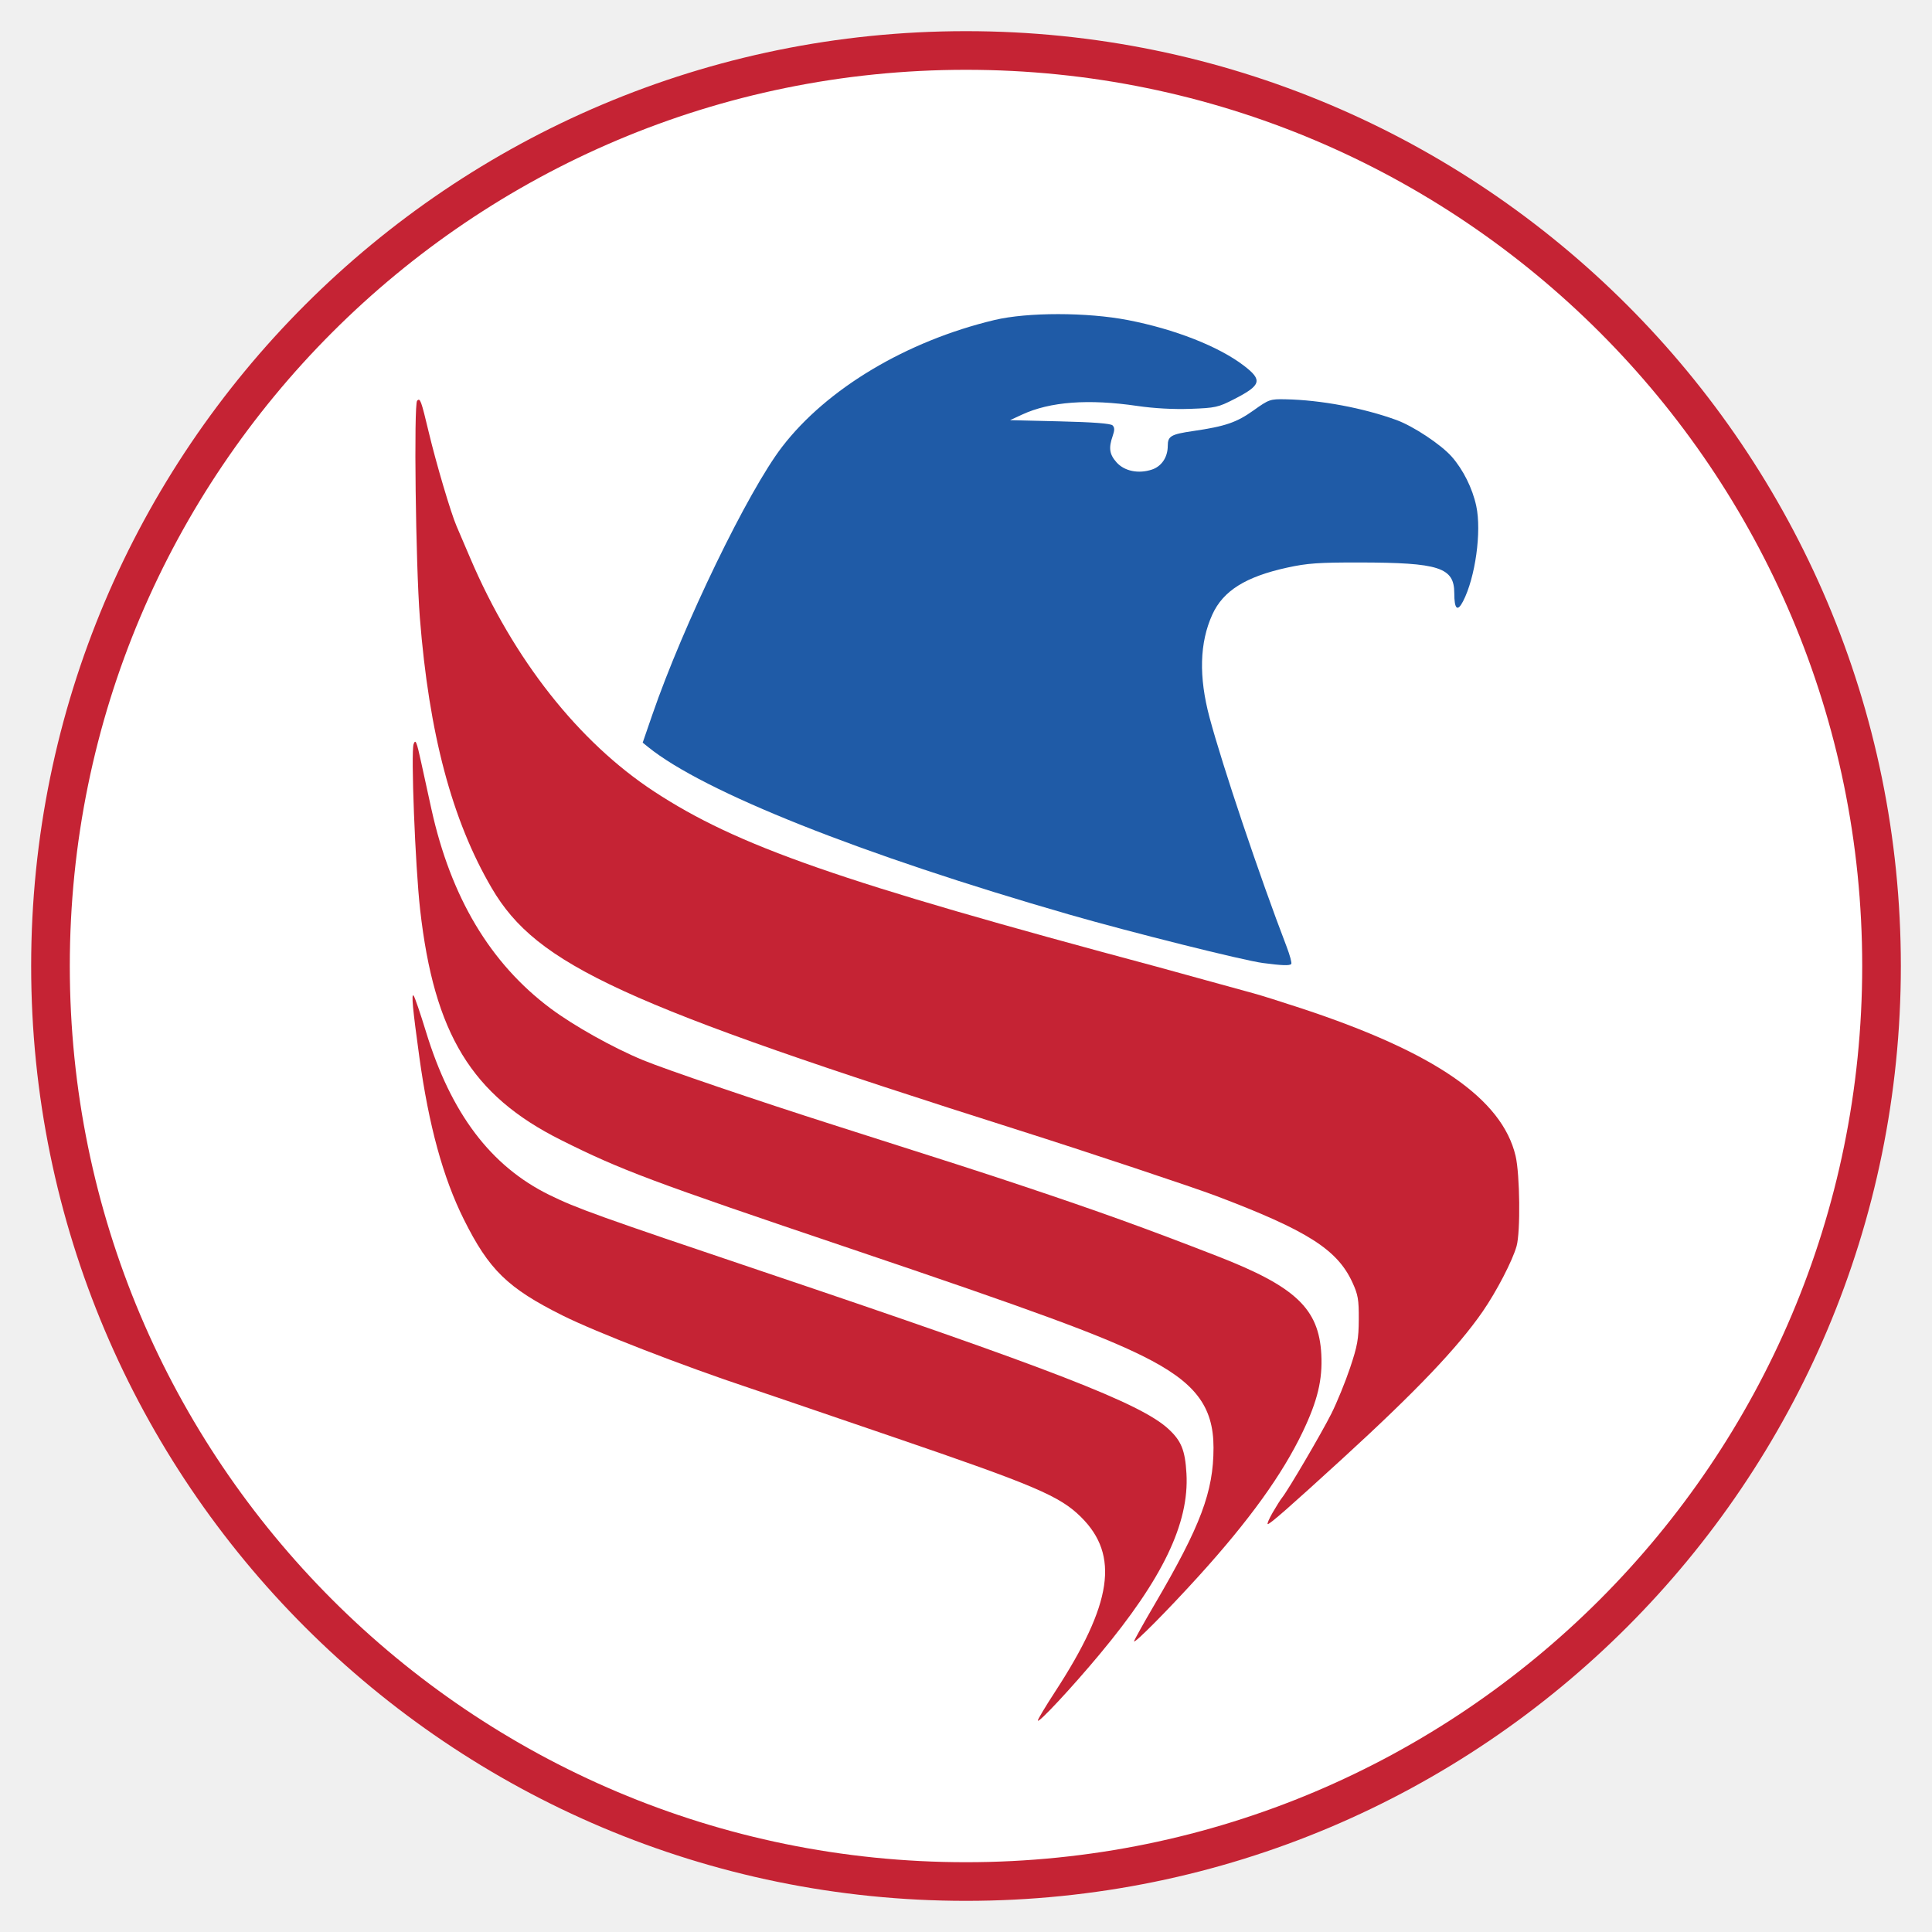
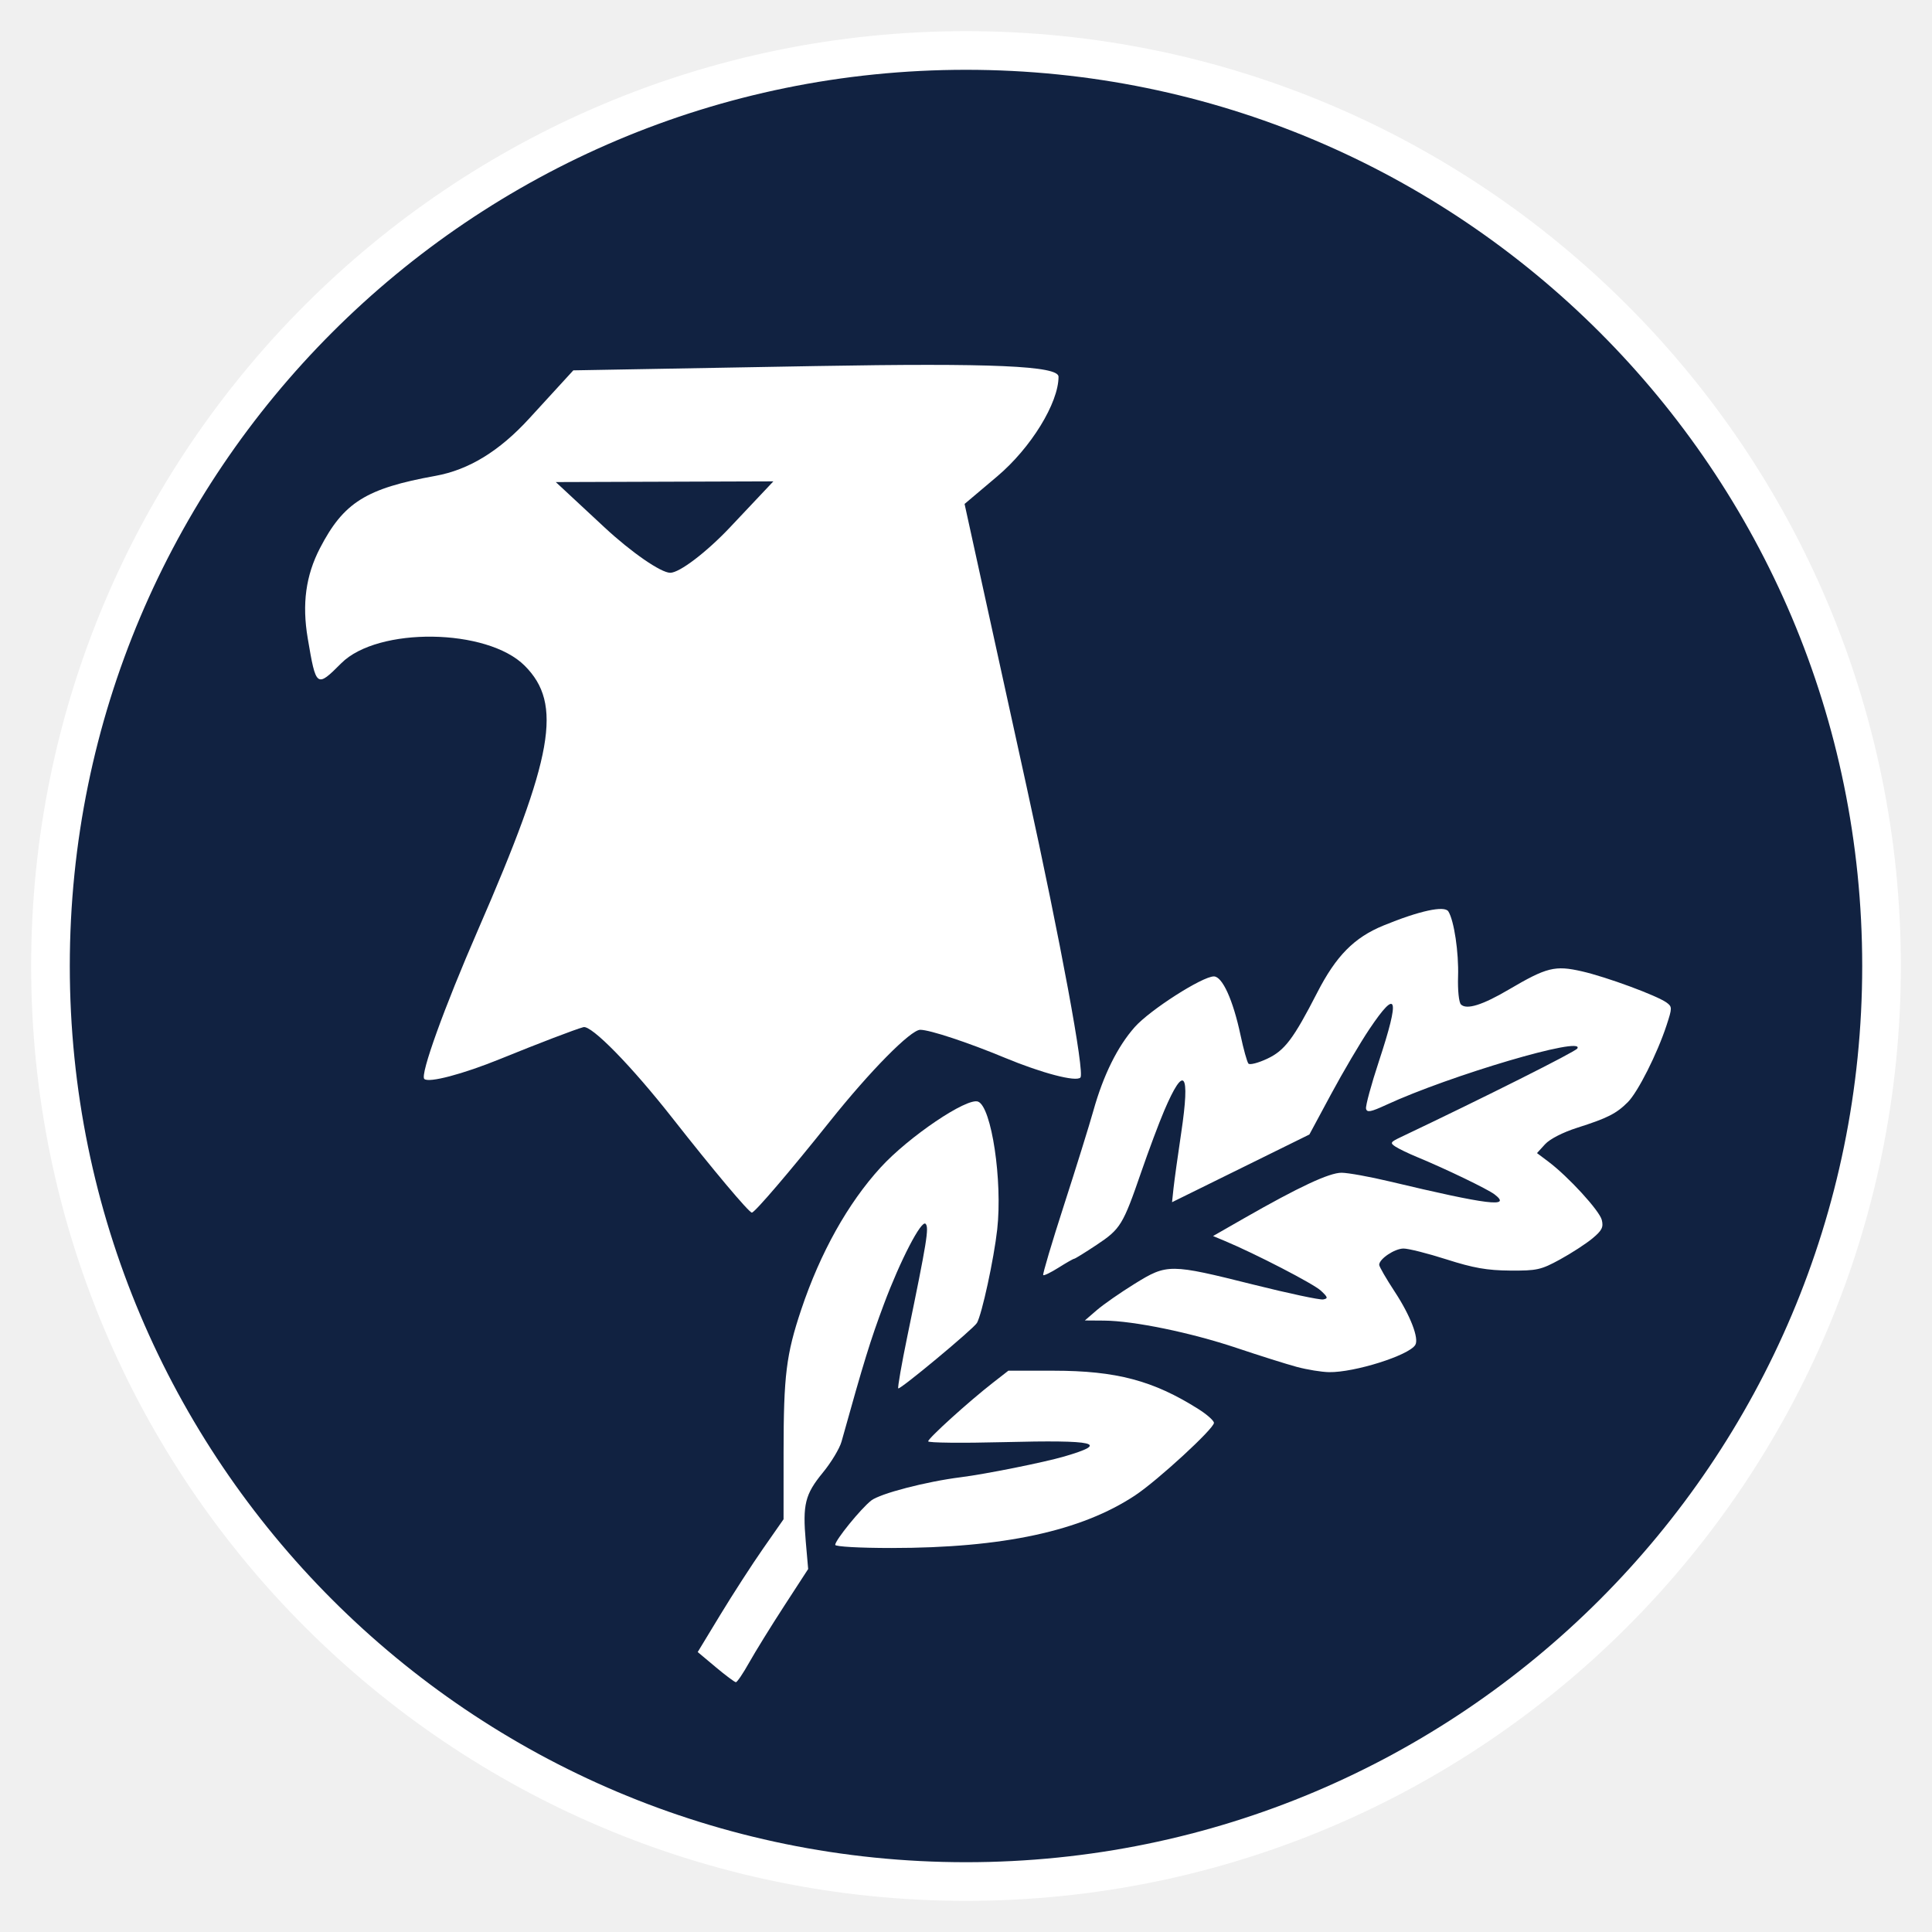
<svg xmlns="http://www.w3.org/2000/svg" width="1000" height="1000" viewBox="0 0 264.583 264.583" version="1.1" id="svg5" xml:space="preserve">
  <defs id="defs2">
-     <filter id="mask-powermask-path-effect2059_inverse" style="color-interpolation-filters:sRGB" height="100" width="100" x="-50" y="-50">
-       <feColorMatrix id="mask-powermask-path-effect2059_primitive1" values="1" type="saturate" result="fbSourceGraphic" />
-       <feColorMatrix id="mask-powermask-path-effect2059_primitive2" values="-1 0 0 0 1 0 -1 0 0 1 0 0 -1 0 1 0 0 0 1 0 " in="fbSourceGraphic" />
+     <filter id="mask-powermask-path-effect1955_inverse" style="color-interpolation-filters:sRGB" height="100" width="100" x="-50" y="-50">
+       <feColorMatrix id="mask-powermask-path-effect1955_primitive1" values="1" type="saturate" result="fbSourceGraphic" />
+       <feColorMatrix id="mask-powermask-path-effect1955_primitive2" values="-1 0 0 0 1 0 -1 0 0 1 0 0 -1 0 1 0 0 0 1 0 " in="fbSourceGraphic" />
    </filter>
-     <filter id="mask-powermask-path-effect2085_inverse" style="color-interpolation-filters:sRGB" height="100" width="100" x="-50" y="-50">
-       <feColorMatrix id="mask-powermask-path-effect2085_primitive1" values="1" type="saturate" result="fbSourceGraphic" />
-       <feColorMatrix id="mask-powermask-path-effect2085_primitive2" values="-1 0 0 0 1 0 -1 0 0 1 0 0 -1 0 1 0 0 0 1 0 " in="fbSourceGraphic" />
+     <filter id="mask-powermask-path-effect1983_inverse" style="color-interpolation-filters:sRGB" height="100" width="100" x="-50" y="-50">
+       <feColorMatrix id="mask-powermask-path-effect1983_primitive1" values="1" type="saturate" result="fbSourceGraphic" />
+       <feColorMatrix id="mask-powermask-path-effect1983_primitive2" values="-1 0 0 0 1 0 -1 0 0 1 0 0 -1 0 1 0 0 0 1 0 " in="fbSourceGraphic" />
    </filter>
+     <clipPath clipPathUnits="userSpaceOnUse" id="clipPath2020">
+       <path id="path2022" style="fill:#000000;fill-opacity:1;stroke-width:0.247" d="M 4.553,4.213 V 102.91 c 0.296,0.305 0.58,0.645 0.85,1.018 -7.672e-4,-1.917 -0.013,-5.15 0.002,-5.166 0.135,-0.151 4.673,4.291 8.12,7.947 6.367,6.755 12.843,14.537 21.564,25.916 9.783,12.763 19.924,21.732 34.555,30.562 7.984,4.818 11.854,8.276 26.715,23.869 6.268,6.577 7.742,8.341 15.028,17.978 5.408,7.153 7.609,9.89 10.665,13.261 0.846,0.933 2.26,2.63 3.142,3.769 0.882,1.14 2.936,3.411 4.564,5.047 4.743,4.766 9.177,8.223 18.503,14.427 8.766,5.832 13.518,9.703 20.747,16.904 3.918,3.903 11.799,12.674 11.588,12.897 -0.001,0.003 -0.198,0.011 -0.207,0.012 1.326,0.068 2.65,0.17 3.974,0.273 3.244,0.2 6.48,0.492 9.714,0.805 3.001,0.35 6,0.701 9.013,0.932 2.438,0.246 4.88,0.435 7.328,0.54 0.467,-0.004 0.934,0.007 1.401,-0.012 3.294,-0.138 6.587,-0.598 9.856,-0.982 4.211,-0.494 6.183,-0.74 10.4,-1.255 4.172,-0.528 8.34,-1.09 12.508,-1.65 2.665,-0.358 4.9,-0.146 6.679,0.448 v -20.031 -32.327 l -4.486,-5.358 c -10.243,-12.233 -19.051,-21.813 -27.666,-30.09 -4.955,-4.761 -6.757,-6.116 -18.177,-13.672 -10.898,-7.211 -13.061,-9.009 -20.866,-17.355 -5.692,-6.086 -8.395,-9.377 -16.51,-20.102 -5.693,-7.524 -9.051,-11.725 -12.192,-15.253 -2.65,-2.977 -13.93,-14.3 -16.056,-16.118 -2.709,-2.317 -7.038,-5.418 -13.504,-9.673 C 108.506,81.719 105.093,78.927 97.826,70.852 90.074,62.238 85.215,56.396 79.439,48.744 67.057,32.342 53.274,18.426 39.401,8.317 37.671,7.056 35.614,5.617 34.831,5.119 L 33.408,4.213 H 18.98 Z m 59.629,0 3.307,3.392 C 75.252,15.568 81.544,23.149 94.523,40.179 101.515,49.353 103.545,51.834 107.002,55.43 c 4.788,4.981 10.309,9.446 16.607,13.43 12.579,7.959 20.154,14.03 29.585,23.71 7.299,7.491 8.771,9.235 19.568,23.177 6.516,8.414 11.056,13.897 15.655,18.907 6.781,7.386 11.495,11.224 23.364,19.019 11.374,7.471 11.513,7.583 20.875,16.933 7.665,7.656 13.193,13.599 17.035,18.316 0.795,0.976 1.473,1.781 1.507,1.789 0.034,0.007 0.062,-7.75 0.062,-17.24 v -17.253 l -3.384,-3.497 c -6.679,-6.901 -12.276,-11.499 -21.966,-18.046 -9.765,-6.597 -14.592,-10.334 -21.084,-16.321 -4.853,-4.475 -8.594,-8.697 -13.146,-14.834 C 184.248,93.499 178.261,86.599 168.756,77.101 157.533,65.884 148.117,57.817 136.443,49.416 122.304,39.241 113.701,31.346 106.915,22.317 103.576,17.876 99.263,10.257 97.538,5.755 L 96.947,4.213 H 80.565 Z m 187.079,0 -19.675,0.06 -19.675,0.06 19.552,0.065 19.552,0.065 V 27.529 c 0,12.686 0.056,23.066 0.123,23.066 0.068,0 0.123,-10.436 0.123,-23.191 z M 211.941,15.447 c -0.064,0.044 -0.169,0.058 -0.19,0.132 -0.023,0.08 -0.041,0.162 -0.059,0.244 0.081,-0.128 0.161,-0.256 0.249,-0.375 z M 5.508,44.427 c 0.41,0 5.099,2.178 7.176,3.333 7.839,4.36 14.508,9.491 22.429,17.259 7.922,7.768 14.337,15.289 24.945,29.243 2.218,2.917 5.055,6.581 6.304,8.141 7.248,9.055 17.389,18.333 26.02,23.804 11.565,7.332 16.507,11.231 25.78,20.339 11.549,11.345 14.77,15.093 24.92,29.005 5.133,7.035 8.095,10.544 13.935,16.504 8.449,8.624 15.224,13.963 24.775,19.524 4.637,2.7 10.623,7.638 16.979,14.006 5.23,5.241 12.632,13.094 14.831,15.734 2.073,2.488 8.693,9.568 15.323,16.385 2.243,2.307 4.08,4.261 4.08,4.343 7.9e-4,0.082 -1.192,0.708 -2.651,1.392 -3.413,1.599 -8.672,3.268 -14.121,4.481 -6.159,1.371 -5.897,1.348 -6.922,0.587 -0.481,-0.358 -1.369,-1.324 -1.974,-2.148 -7.418,-10.113 -14.363,-18.01 -24.467,-27.821 -8.16,-7.923 -10.083,-9.463 -18.666,-14.941 -7.481,-4.775 -10.332,-6.804 -13.365,-9.508 -1.402,-1.25 -3.332,-2.947 -4.29,-3.77 -2.515,-2.162 -8.289,-7.991 -11.271,-11.376 -3.708,-4.21 -7.753,-9.299 -14.084,-17.719 -3.06,-4.071 -6.491,-8.511 -7.623,-9.868 -2.916,-3.495 -11.751,-12.402 -17.953,-18.098 -4.921,-4.52 -5.626,-5.07 -10.501,-8.19 C 70.981,136.023 67.017,132.894 57.508,123.279 48.876,114.551 46.742,111.999 36.744,98.456 30.573,90.096 27.747,86.529 24.497,83 20.846,79.034 15.926,74.643 12.759,72.522 9.532,70.36 6.432,67.955 5.848,67.16 L 5.293,66.404 V 55.415 c 0,-6.077 0.096,-10.989 0.215,-10.989 z M 186.03,50.727 c -0.102,0.091 -0.202,0.184 -0.301,0.277 0.05,0.006 0.102,0.013 0.152,0.018 0.04,-0.082 0.08,-0.164 0.123,-0.244 0.009,-0.017 0.018,-0.034 0.026,-0.051 z m -2.496,14.331 c -0.031,-0.014 -0.01,0.038 0.017,0.137 0.032,0.037 0.08,0.067 0.097,0.112 0.062,0.005 0.121,0.01 0.179,0.015 -0.002,-0.002 -0.004,-0.004 -0.006,-0.006 -0.175,-0.164 -0.257,-0.244 -0.287,-0.258 z" mask="none" />
+     </clipPath>
  </defs>
  <g id="layer1">
-     <circle style="fill:#ffffff;fill-opacity:1;stroke:#c52334;stroke-width:5.292;stroke-dasharray:none;stroke-opacity:1;paint-order:normal" id="path236-3" r="125.379" cy="132.292" cx="132.292" />
-     <path style="fill:#c52334;fill-opacity:1;stroke:none;stroke-width:2.446;stroke-linejoin:bevel;stroke-miterlimit:0;stroke-dasharray:none;stroke-opacity:1;paint-order:stroke fill markers" d="m 658.697,782.955 c 1.874,-3.256 4.089,-6.761 4.923,-7.789 3.077,-3.794 20.411,-33.353 25.47,-43.43 2.872,-5.722 7.229,-16.378 9.682,-23.679 3.831,-11.403 4.469,-14.943 4.526,-25.114 0.057,-10.28 -0.374,-12.798 -3.272,-19.118 -7.836,-17.089 -23.361,-26.942 -70.67,-44.852 -11.887,-4.5 -67.175,-22.913 -101.569,-33.827 C 321.966,519.838 277.948,499.633 254.544,459.724 233.973,424.644 222.039,379.753 217.311,319.663 215.172,292.481 214.134,209.179 215.912,207.398 c 1.568,-1.571 2.054,-0.25 6.033,16.412 3.877,16.234 11.386,41.591 14.36,48.495 0.886,2.056 4.125,9.627 7.199,16.824 22.257,52.122 55.964,94.883 94.982,120.497 43.13,28.313 96.052,46.763 260.336,90.758 3.427,0.918 14.643,4.007 24.925,6.864 10.282,2.857 21.498,5.94 24.925,6.85 3.427,0.91 14.643,4.43 24.925,7.822 68.948,22.748 103.898,46.829 110.865,76.388 2.241,9.509 2.581,39.195 0.533,46.625 -2.062,7.48 -10.343,23.46 -17.595,33.949 -12.871,18.619 -34.487,41.287 -72.684,76.222 -26.894,24.597 -37.355,33.77 -38.512,33.77 -0.503,0 0.618,-2.664 2.492,-5.92 z" id="path31996" transform="scale(0.2645833)" />
-     <path style="fill:#c52334;fill-opacity:1;stroke:none;stroke-width:2.446;stroke-linejoin:bevel;stroke-miterlimit:0;stroke-dasharray:none;stroke-opacity:1;paint-order:stroke fill markers" d="m 586.983,849.549 c 0,-0.524 4.815,-9.171 10.7,-19.214 23.817,-40.646 30.418,-58.211 30.433,-80.976 0.014,-21.63 -9.641,-34.115 -36.77,-47.548 -22.064,-10.925 -56.36,-23.527 -150.796,-55.409 -103.999,-35.11 -119.034,-40.749 -150.194,-56.333 -46.213,-23.112 -65.637,-54.901 -72.905,-119.316 -2.526,-22.388 -4.848,-81.665 -3.355,-85.655 0.993,-2.654 1.559,-1.288 3.873,9.347 1.49,6.85 3.883,17.783 5.318,24.294 10.063,45.686 30.443,79.831 61.558,103.132 12.089,9.053 32.483,20.464 48.059,26.889 11.715,4.832 59.794,21.18 98.922,33.635 60.469,19.249 76.433,24.396 97.207,31.342 40.331,13.485 63.098,21.695 100.946,36.403 40.579,15.769 52.685,27.189 53.929,50.874 0.687,13.077 -1.925,23.989 -9.576,40.006 -10.584,22.16 -27.712,45.925 -53.929,74.825 -15.953,17.586 -33.419,35.2 -33.419,33.702 z" id="path31998" transform="scale(0.2645833)" />
-     <path style="fill:#c52334;fill-opacity:1;stroke:none;stroke-width:2.446;stroke-linejoin:bevel;stroke-miterlimit:0;stroke-dasharray:none;stroke-opacity:1;paint-order:stroke fill markers" d="m 537.184,890.548 c -0.028,-0.628 3.945,-7.27 8.829,-14.76 29.786,-45.681 33.525,-70.771 13.499,-90.587 -10.974,-10.859 -23.866,-16.352 -97.154,-41.393 -52.934,-18.087 -69.311,-23.669 -74.152,-25.277 -34.333,-11.402 -79.819,-29.043 -96.987,-37.615 -28.462,-14.21 -38.133,-23.628 -51.171,-49.828 -10.729,-21.559 -18.094,-48.452 -23.001,-83.985 -3.441,-24.917 -4.215,-33.208 -2.965,-31.763 0.585,0.676 3.465,9.081 6.399,18.677 12.926,42.264 33.536,69.554 63.76,84.424 14.211,6.991 25.449,11.027 110.821,39.795 149.332,50.32 195.225,68.122 209.62,81.31 6.749,6.183 8.736,11.065 9.426,23.157 1.467,25.727 -12.278,54.358 -44.871,93.47 -14.449,17.339 -31.974,36.134 -32.052,34.376 z" id="path32000" transform="scale(0.2645833)" />
-     <path style="fill:#1f5ba7;fill-opacity:1;stroke:none;stroke-width:2.446;stroke-linejoin:bevel;stroke-miterlimit:0;stroke-dasharray:none;stroke-opacity:1;paint-order:stroke fill markers" d="M 653.657,498.451 C 643.534,497.125 585.231,482.532 553.334,473.34 445.659,442.309 364.186,409.901 335.506,386.694 l -2.85,-2.306 4.981,-14.446 c 16.096,-46.681 49.51,-115.654 67.164,-138.638 23.151,-30.142 64.379,-54.773 109.899,-65.658 17.106,-4.09 47.953,-4.073 69.167,0.04 24.148,4.681 46.787,13.564 59.812,23.467 9.977,7.586 9.239,10.209 -4.905,17.457 -8.239,4.222 -9.669,4.539 -22.611,5.008 -8.771,0.318 -18.789,-0.229 -27.436,-1.497 -25.387,-3.723 -45.191,-2.241 -59.695,4.467 l -6.231,2.882 25.801,0.623 c 17.328,0.418 26.28,1.104 27.261,2.087 1.098,1.1 1.113,2.46 0.059,5.483 -2.175,6.24 -1.69,9.516 2.026,13.674 4.052,4.535 11.312,6.015 18.259,3.722 5.037,-1.662 8.224,-6.425 8.224,-12.289 0,-5.03 1.63,-5.984 13.086,-7.658 16.716,-2.443 22.538,-4.431 31.307,-10.688 7.991,-5.702 8.589,-5.91 16.532,-5.753 18.241,0.361 40.256,4.472 57.429,10.723 8.736,3.18 23.105,12.706 28.625,18.977 5.953,6.763 10.736,16.381 12.7,25.54 2.838,13.233 -0.476,37.074 -6.865,49.38 -2.875,5.539 -4.51,4.008 -4.51,-4.221 0,-13.367 -7.754,-15.877 -49.227,-15.933 -20.916,-0.028 -26.89,0.395 -37.144,2.633 -21.614,4.717 -33.271,12.012 -38.868,24.323 -6.609,14.539 -7.085,32.204 -1.435,53.29 6.77,25.265 25.894,82.132 39.873,118.562 1.745,4.548 2.828,8.614 2.407,9.035 -0.918,0.918 -4.665,0.783 -14.683,-0.529 z" id="path32209" transform="scale(0.2645833)" />
+     <circle style="fill:#112241;stroke:#ffffff;stroke-width:5.292;fill-opacity:1;stroke-opacity:1;stroke-dasharray:none;paint-order:normal" id="path236-3" mask="none" r="125.379" cy="132.292" cx="132.292" />
+     <path style="fill:#ffffff;fill-opacity:1;stroke:none;stroke-width:9.401;stroke-linejoin:bevel;stroke-miterlimit:0;stroke-opacity:1;paint-order:stroke fill markers" d="m 92.071,153.1 c -5.598,-7.131 -11.076,-12.726 -12.173,-12.435 -1.097,0.292 -6.21,2.246 -11.362,4.344 -5.152,2.097 -9.846,3.334 -10.432,2.747 -0.586,-0.586 2.725,-9.771 7.358,-20.411 10.357,-23.785 11.622,-30.949 6.39,-36.181 -5.137,-5.137 -20.111,-5.341 -25.109,-0.342 -3.397,3.397 -3.457,3.353 -4.601,-3.414 -0.794,-4.697 -0.267,-8.581 1.672,-12.331 3.243,-6.27 6.308,-8.19 15.819,-9.908 4.56,-0.823 8.742,-3.379 12.824,-7.836 l 6.058,-6.614 33.224,-0.589 c 24.108,-0.427 33.224,-0.029 33.224,1.459 0,3.602 -3.779,9.746 -8.39,13.643 l -4.477,3.783 8.493,38.716 c 4.671,21.294 7.987,39.222 7.37,39.839 -0.618,0.618 -5.273,-0.601 -10.345,-2.709 -5.072,-2.108 -10.288,-3.833 -11.59,-3.833 -1.302,0 -6.862,5.633 -12.356,12.518 -5.493,6.885 -10.31,12.518 -10.704,12.518 -0.394,0 -5.296,-5.834 -10.894,-12.965 z m 7.937,-80.92 5.904,-6.259 -14.899,0.049 -14.899,0.049 6.68,6.211 c 3.674,3.416 7.722,6.211 8.995,6.211 1.273,0 4.972,-2.817 8.219,-6.259 z" id="path17733" />
+     <g id="g17813" transform="matrix(2.660912,0,0,2.660912,-357.3902,-77.99915)">
+       <path style="fill:#ffffff;fill-opacity:1;stroke:none;stroke-width:3.521;stroke-linejoin:bevel;stroke-miterlimit:0;stroke-opacity:1;paint-order:stroke fill markers" d="m 646.844,435.069 -3.494,-2.926 4.391,-7.24 c 2.415,-3.982 6.172,-9.794 8.349,-12.914 l 3.959,-5.674 0.005,-13.113 c 0.006,-14.876 0.512,-18.955 3.439,-27.69 3.707,-11.064 9.073,-20.667 15.445,-27.639 5.468,-5.983 16.786,-13.628 18.948,-12.799 2.618,1.004 4.777,15.42 3.724,24.862 -0.641,5.749 -2.972,16.502 -3.944,18.19 -0.649,1.128 -14.985,13.052 -15.305,12.731 -0.149,-0.149 0.654,-4.753 1.786,-10.231 3.798,-18.385 4.234,-21.077 3.527,-21.784 -0.811,-0.811 -4.916,7.106 -8.105,15.634 -2.619,7.004 -3.893,11.135 -8.245,26.74 -0.371,1.331 -2.005,4.041 -3.631,6.023 -3.465,4.224 -3.953,6.191 -3.324,13.404 l 0.467,5.351 -4.654,7.164 c -2.559,3.94 -5.624,8.897 -6.811,11.015 -1.186,2.118 -2.354,3.845 -2.596,3.837 -0.241,-0.008 -2.011,-1.331 -3.932,-2.94 z" id="path17804" transform="scale(0.2645833)" />
+       <path style="fill:#ffffff;fill-opacity:1;stroke:none;stroke-width:3.521;stroke-linejoin:bevel;stroke-miterlimit:0;stroke-opacity:1;paint-order:stroke fill markers" d="m 670.096,411.293 c 0,-0.905 4.968,-7.024 7.001,-8.622 1.722,-1.355 10.675,-3.682 17.445,-4.534 4.788,-0.603 16.16,-2.884 20.093,-4.031 8.975,-2.616 6.296,-3.251 -11.793,-2.793 -8.064,0.204 -14.662,0.134 -14.662,-0.156 0,-0.592 7.871,-7.721 12.548,-11.365 l 3.056,-2.381 8.774,0.006 c 12.215,0.008 19.404,1.913 28.203,7.472 1.653,1.044 3.006,2.249 3.007,2.676 0.002,1.123 -10.927,11.18 -15.313,14.091 -10.484,6.959 -25.713,10.248 -47.45,10.248 -6.109,0 -10.909,-0.268 -10.909,-0.61 z" id="path17806" transform="scale(0.2645833)" />
+       <path style="fill:#ffffff;fill-opacity:1;stroke:none;stroke-width:3.521;stroke-linejoin:bevel;stroke-miterlimit:0;stroke-opacity:1;paint-order:stroke fill markers" d="m 759.904,376.683 c -1.993,-0.536 -7.267,-2.198 -11.721,-3.693 -8.887,-2.983 -20.013,-5.276 -25.808,-5.319 l -3.722,-0.027 2.344,-2.02 c 1.289,-1.111 4.605,-3.418 7.367,-5.126 6.306,-3.899 6.828,-3.895 23.05,0.163 6.851,1.714 12.971,3.016 13.602,2.895 0.991,-0.191 0.929,-0.424 -0.457,-1.715 -1.431,-1.333 -12.74,-7.183 -18.701,-9.674 l -2.264,-0.946 5.947,-3.404 c 10.744,-6.149 16.672,-8.919 19.058,-8.907 1.261,0.007 5.458,0.766 9.326,1.688 19.167,4.568 23.855,5.147 20.427,2.524 -1.354,-1.036 -9.536,-4.981 -15.069,-7.266 -1.658,-0.684 -3.552,-1.597 -4.21,-2.028 -1.086,-0.711 -0.993,-0.88 1.005,-1.829 16.277,-7.732 33.982,-16.619 34.375,-17.256 1.571,-2.542 -24.801,5.238 -37.198,10.974 -2.975,1.376 -3.726,1.518 -3.902,0.736 -0.12,-0.533 1.01,-4.695 2.512,-9.249 4.122,-12.503 3.587,-14.331 -1.834,-6.27 -1.796,2.671 -5.163,8.384 -7.482,12.696 l -4.217,7.841 -13.357,6.584 -13.357,6.584 0.287,-2.704 c 0.158,-1.487 0.833,-6.358 1.5,-10.823 1.771,-11.855 0.578,-13.392 -3.314,-4.271 -1.022,2.394 -3.035,7.768 -4.473,11.942 -3.549,10.296 -4.024,11.071 -8.679,14.164 -2.231,1.482 -4.192,2.695 -4.358,2.695 -0.165,0 -1.529,0.775 -3.03,1.723 -1.501,0.948 -2.849,1.603 -2.996,1.456 -0.147,-0.147 1.673,-6.272 4.044,-13.611 2.371,-7.339 4.943,-15.605 5.716,-18.368 1.931,-6.9 4.681,-12.463 8.038,-16.258 2.944,-3.328 13.149,-9.863 15.401,-9.863 1.649,0 3.725,4.566 5.176,11.386 0.588,2.763 1.284,5.27 1.547,5.571 0.263,0.301 1.909,-0.126 3.66,-0.948 3.392,-1.595 5.093,-3.845 9.718,-12.856 3.676,-7.162 7.183,-10.713 12.891,-13.055 6.987,-2.866 11.878,-3.928 12.62,-2.741 1.115,1.784 2.041,7.984 1.889,12.658 -0.086,2.656 0.158,5.036 0.558,5.436 1.087,1.087 4.166,0.132 9.278,-2.876 7.412,-4.361 9.007,-4.76 14.246,-3.565 4.807,1.097 14.617,4.718 16.487,6.085 1.093,0.799 1.093,1.035 -0.012,4.405 -1.812,5.529 -5.578,12.999 -7.543,14.964 -2.228,2.228 -3.951,3.099 -9.845,4.976 -2.785,0.887 -5.324,2.19 -6.253,3.21 l -1.565,1.717 2.235,1.679 c 3.856,2.897 9.916,9.514 10.37,11.321 0.357,1.423 0.029,2.068 -1.841,3.614 -1.252,1.035 -4.084,2.872 -6.294,4.082 -3.682,2.015 -4.496,2.196 -9.712,2.156 -4.471,-0.035 -7.125,-0.502 -12.364,-2.177 -3.669,-1.173 -7.436,-2.123 -8.372,-2.11 -1.734,0.023 -4.715,2.025 -4.715,3.167 0,0.347 1.365,2.708 3.032,5.247 3.033,4.618 4.757,9.092 3.985,10.342 -1.261,2.04 -11.827,5.372 -16.771,5.289 -1.45,-0.024 -4.267,-0.482 -6.26,-1.018 z" id="path17808" transform="scale(0.2645833)" />
+     </g>
  </g>
</svg>
